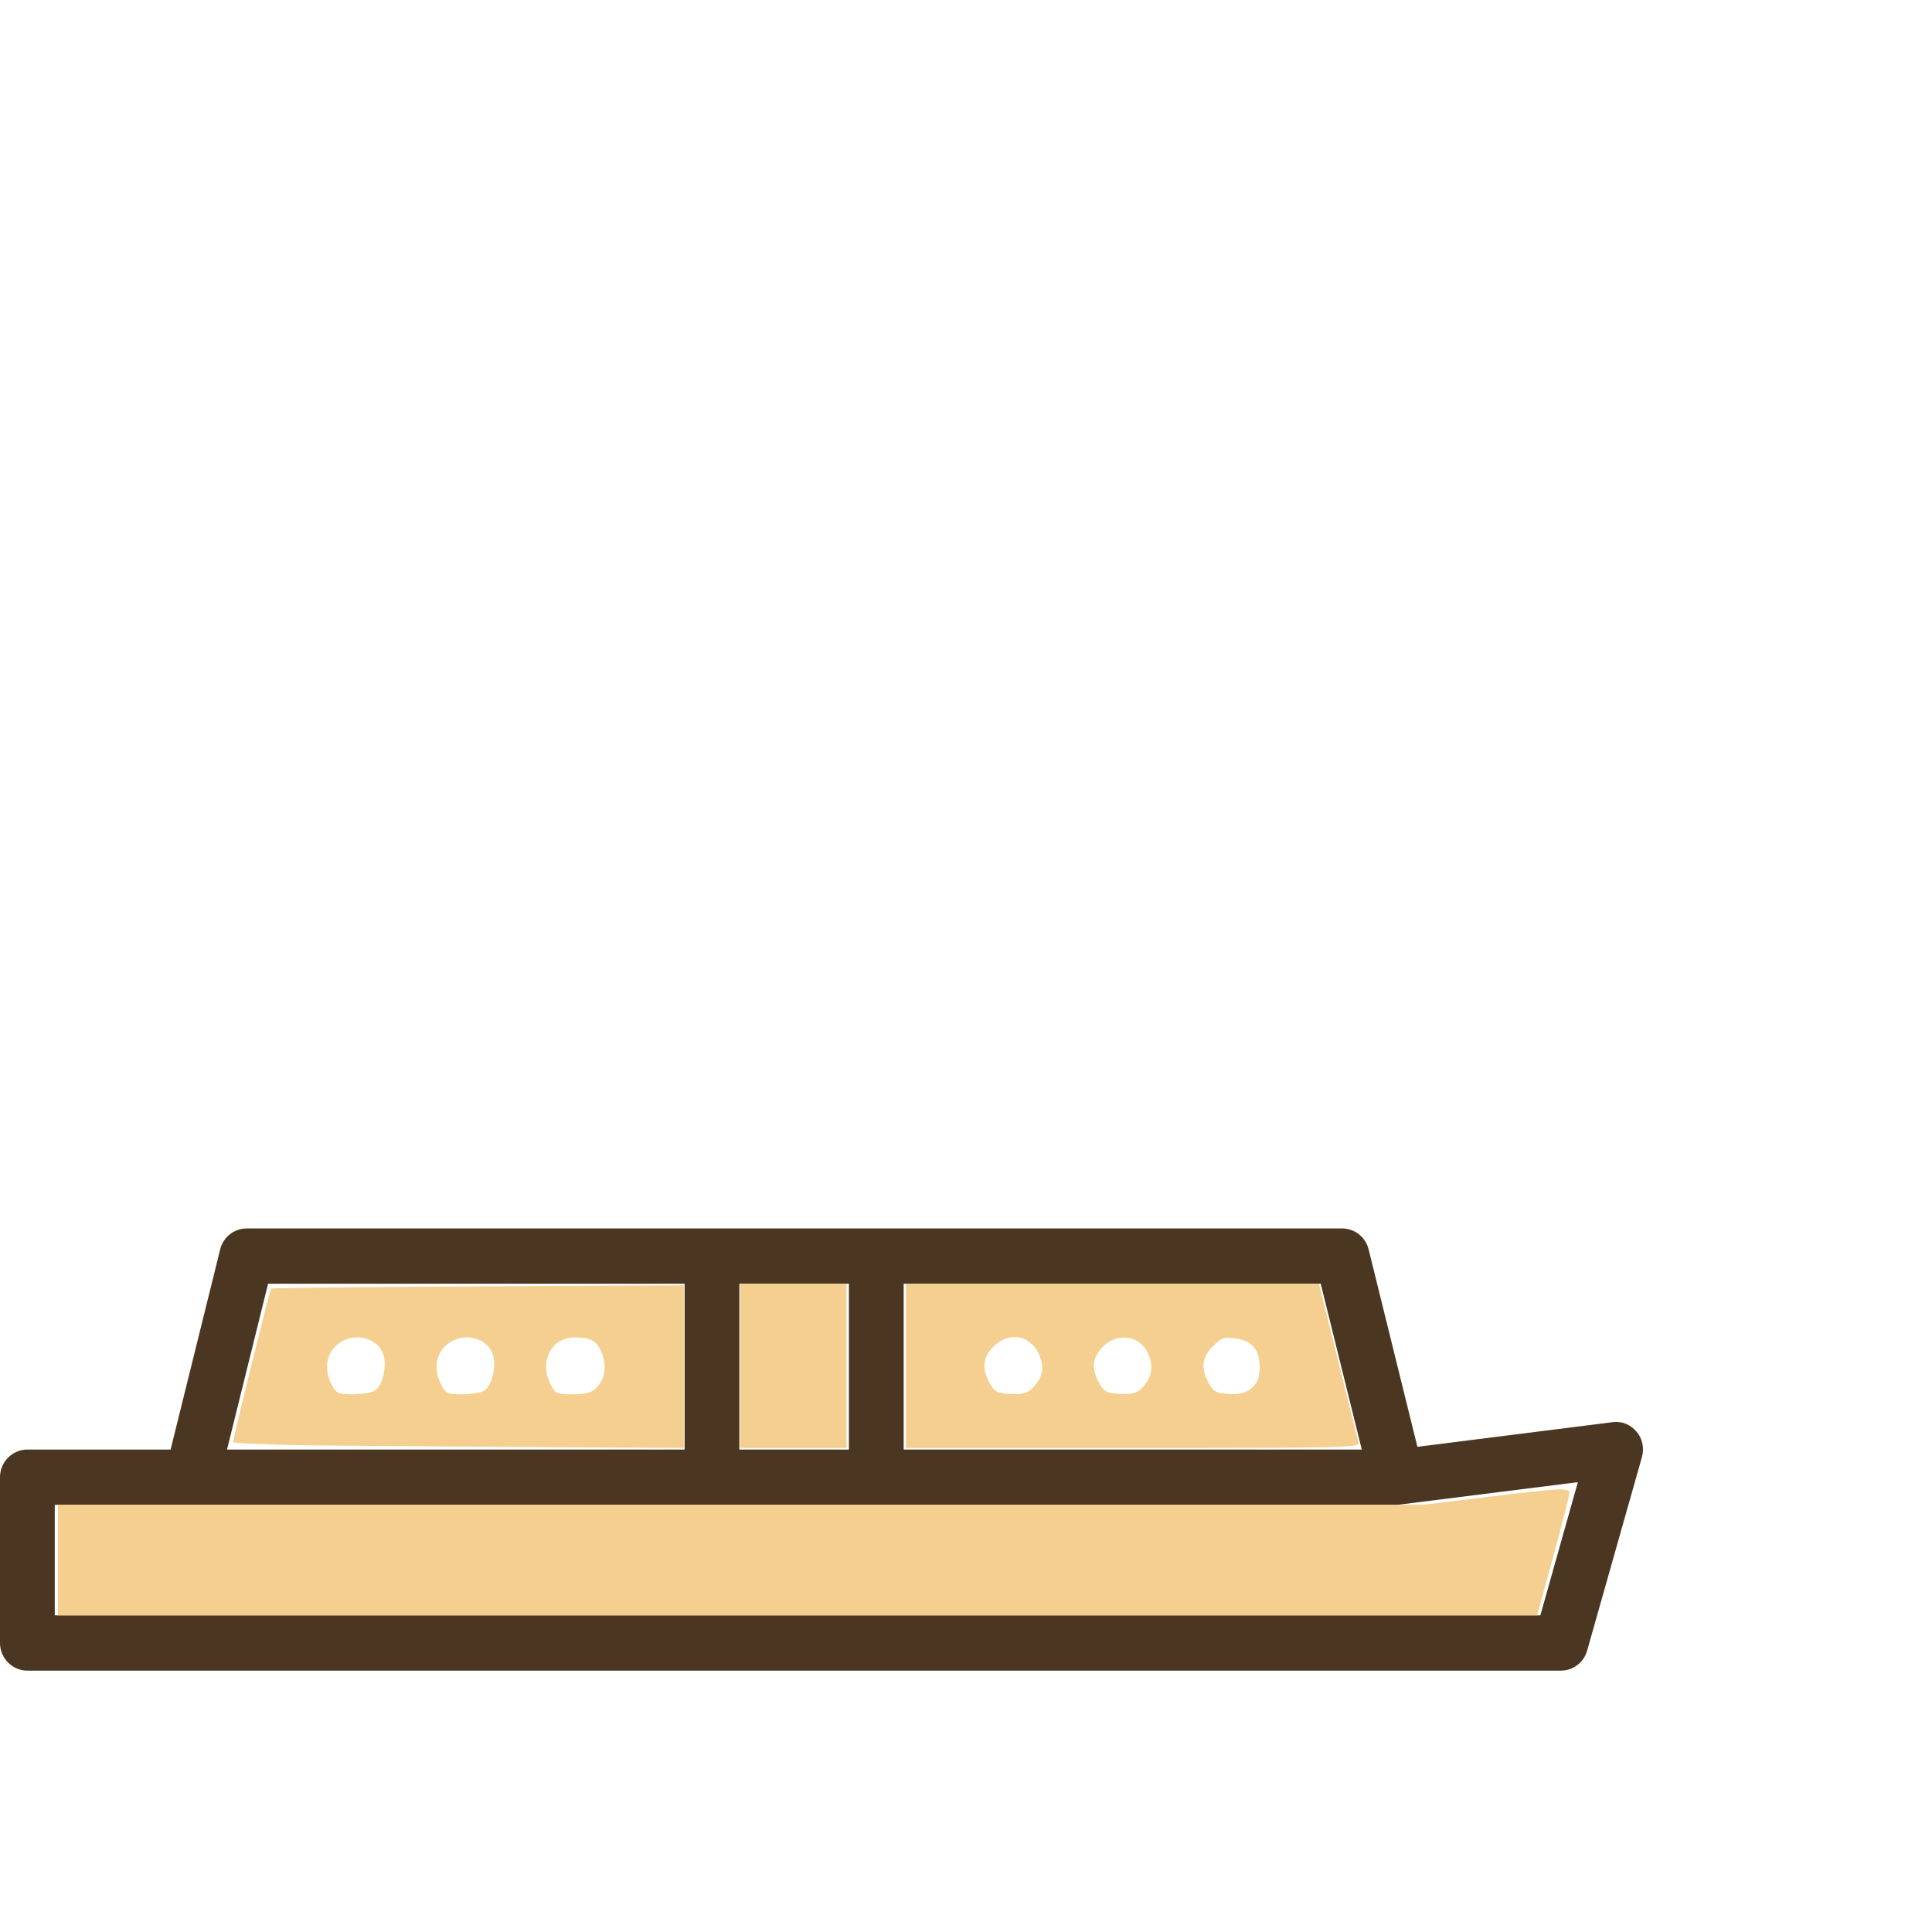
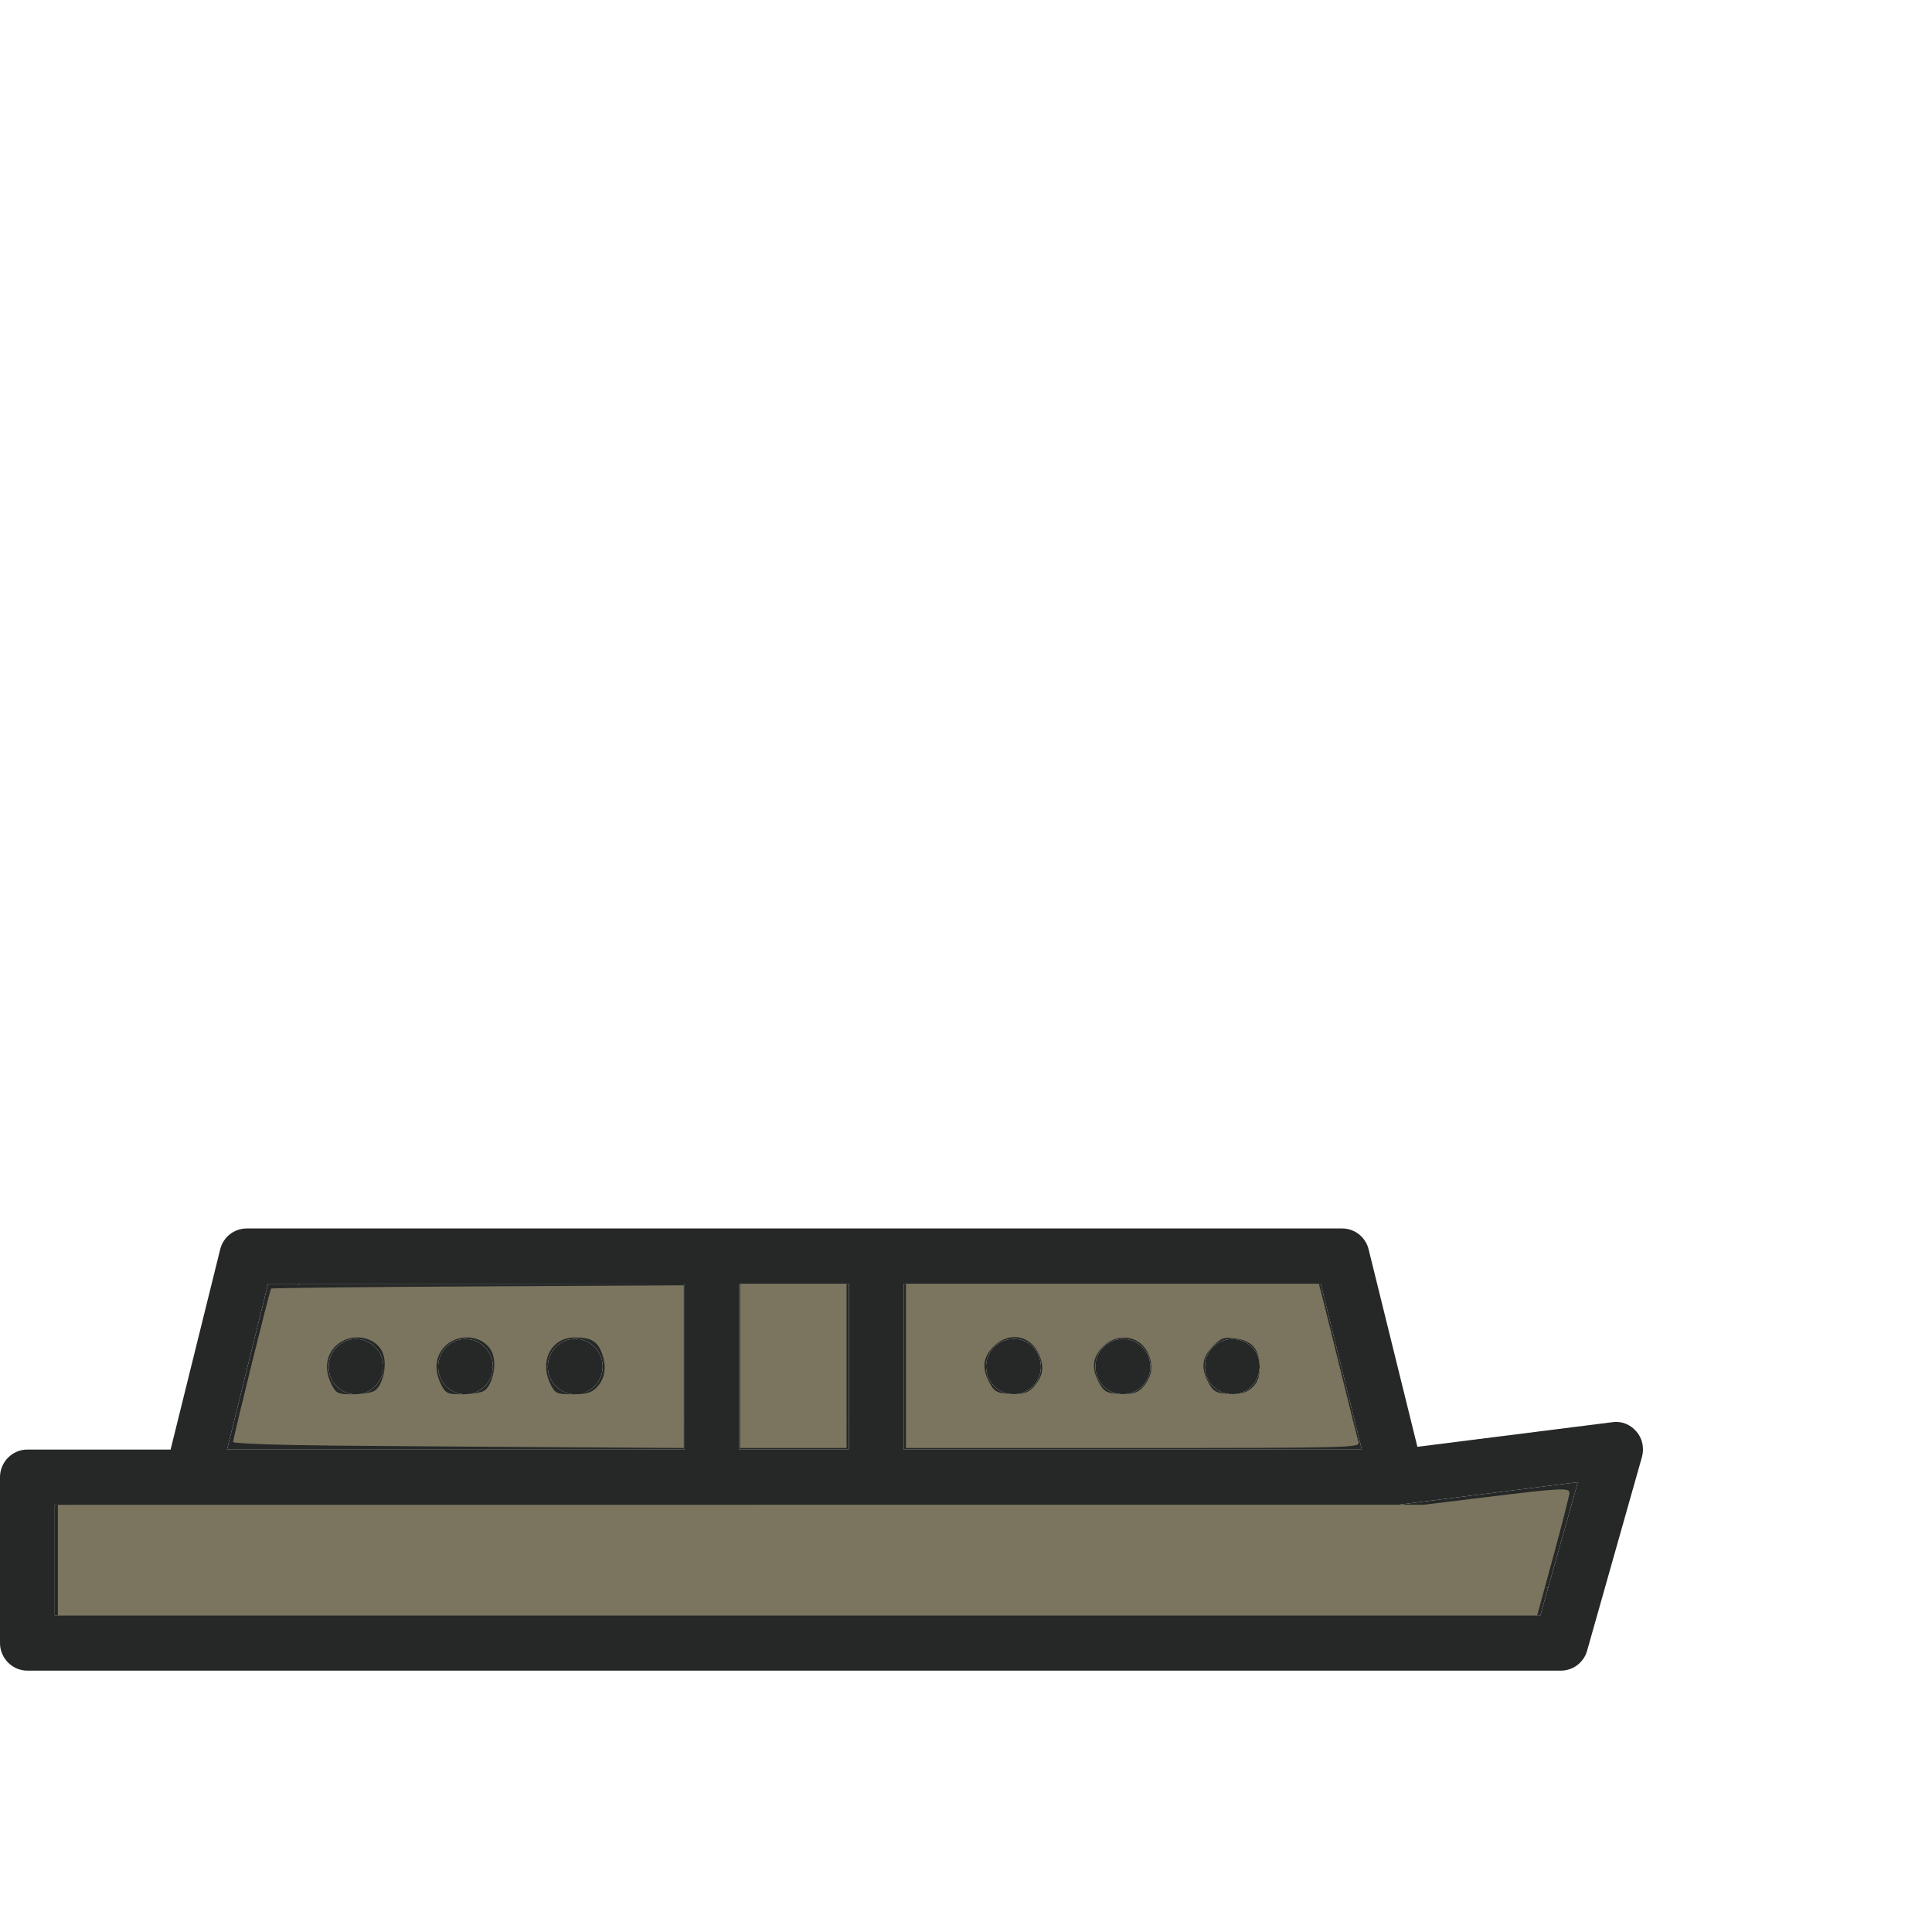
<svg xmlns="http://www.w3.org/2000/svg" version="1.1" viewBox="0 0 375 375">
-   <path fill="#4b3621" d="M5.314 281.357h27.799l9.62-38.835a5.288 5.337 0 0 1 5.156-4.077h212.609a5.288 5.337 0 0 1 5.156 4.077l9.461 38.3 37.844-4.775c1.754-.268 3.508.43 4.678 1.824 1.169 1.34 1.542 3.218 1.063 4.935l-10.63 37.548a5.295 5.344 0 0 1-5.103 3.916H5.315c-2.923 0-5.316-2.414-5.316-5.364V286.72c0-2.95 2.391-5.364 5.315-5.364Zm127.566-32.184H52.035l-7.972 32.184h88.817zm31.89 0h-21.26v32.184h21.26zm91.582 0h-80.95v32.184h88.923zM10.63 313.542h288.35l7.283-25.855-34.55 4.344c-.212.054-.425.054-.637.054H10.629v21.457z" />
-   <path fill="none" d="M106.994 267.84a5.281 5.33 0 0 0 4.624 2.789c.904 0 1.754-.215 2.604-.697a5.358 5.358 0 0 0 2.073-7.296c-1.435-2.574-4.624-3.54-7.229-2.092-2.55 1.449-3.507 4.72-2.072 7.296zm-43.212-2.575c0 2.95 2.338 5.364 5.262 5.364h.052c2.924 0 5.316-2.414 5.316-5.364 0-2.95-2.392-5.364-5.316-5.364-2.923 0-5.314 2.413-5.314 5.364zm127.671.805c.425 2.628 2.658 4.56 5.262 4.56.266 0 .531 0 .797-.054 2.87-.43 4.943-3.165 4.465-6.115-.426-2.95-3.083-4.989-6.006-4.506h-.053c-2.87.428-4.89 3.165-4.465 6.114zm21.155-.805c0 2.95 2.391 5.364 5.315 5.364 2.924 0 5.369-2.414 5.369-5.364 0-2.95-2.392-5.364-5.316-5.364h-.053c-2.923 0-5.315 2.413-5.315 5.364zm-127.566 0c0 2.95 2.339 5.364 5.262 5.364h.053c2.923 0 5.316-2.414 5.316-5.364 0-2.95-2.392-5.364-5.316-5.364s-5.315 2.413-5.315 5.364zm152.866 5.203a5.232 5.28 0 0 0 1.276.161 5.284 5.284 0 0 0 5.156-4.077c.744-2.843-.957-5.793-3.827-6.49h-.053c-2.87-.698-5.74 1.018-6.432 3.916a5.39 5.39 0 0 0 3.88 6.49z" />
-   <path fill="none" d="M182.736 249.173h73.616l6.644 26.82h-80.26Zm55.172 21.295a5.232 5.28 0 0 0 1.276.161 5.284 5.284 0 0 0 5.156-4.077c.744-2.843-.957-5.793-3.827-6.49h-.053c-2.87-.698-5.74 1.018-6.432 3.916a5.39 5.39 0 0 0 3.88 6.49zm-19.985.161c2.923 0 5.369-2.414 5.369-5.364 0-2.95-2.392-5.364-5.316-5.364h-.053c-2.923 0-5.315 2.413-5.315 5.364 0 2.95 2.392 5.364 5.315 5.364zm-21.208 0c.266 0 .532 0 .798-.053 2.87-.43 4.943-3.165 4.464-6.115-.425-2.95-3.082-4.989-6.006-4.506h-.053c-2.87.43-4.89 3.165-4.464 6.115.424 2.627 2.657 4.56 5.262 4.56z" />
-   <path fill="none" d="M182.736 249.173v26.82h80.26l1.329 5.364H175.4v-32.184zM164.77 249.173h-13.925v26.82h13.925z" />
-   <path fill="none" d="M150.845 249.173v26.82h13.925v5.364h-21.26v-32.184zM58.04 249.173h74.84v26.82H51.397Zm48.954 18.667a5.281 5.33 0 0 0 4.624 2.789c.904 0 1.754-.215 2.604-.697a5.358 5.358 0 0 0 2.073-7.296c-1.435-2.574-4.624-3.54-7.229-2.092-2.55 1.449-3.507 4.72-2.072 7.296zm-16.69 2.79h.053c2.923 0 5.316-2.415 5.316-5.365s-2.392-5.364-5.316-5.364-5.315 2.413-5.315 5.364c0 2.95 2.34 5.364 5.262 5.364zm-21.26 0h.052c2.924 0 5.316-2.415 5.316-5.365s-2.392-5.364-5.316-5.364c-2.923 0-5.315 2.413-5.315 5.364 0 2.95 2.34 5.364 5.262 5.364z" />
-   <path fill="none" d="M52.035 249.173h6.006l-6.644 26.82h81.483v5.364H44.062ZM17.964 292.085h253.111c.213 0 .426 0 .638-.053l34.55-4.345-5.773 20.49H17.964Z" />
-   <path fill="none" d="m300.49 308.178-1.51 5.364zM17.964 292.085v16.093H300.49l-1.51 5.364H10.63v-21.457z" />
-   <path fill="none" d="M10.934 302.813v-10.728l131.358.01 131.358.01 15.636-1.955c8.6-1.076 15.786-1.805 15.968-1.621.182.184-1.236 5.887-3.152 12.674l-3.485 12.34H10.934Z" />
-   <path fill="#f5cf8f" d="M11.237 302.813v-10.728l132.573-.01 132.573-.01 12.453-1.519c14.274-1.741 15.793-1.814 15.794-.759 0 .422-1.407 5.939-3.128 12.26l-3.13 11.495H11.238Z" />
-   <path fill="none" d="M44.664 280.591c.009-.253 1.734-7.356 3.834-15.785l3.817-15.326 40.205-.157 40.205-.158v31.886h-44.04c-24.221 0-44.031-.207-44.021-.46zm28.34-11.294c1.408-1.335 1.898-4.63 1.03-6.916-.493-1.295-3.389-2.786-5.41-2.786-2.105 0-5.147 3.07-5.147 5.194 0 1.889 1.463 4.981 2.569 5.43 2.048.832 5.606.36 6.959-.922zm21.261 0c1.407-1.335 1.898-4.63 1.029-6.916-.493-1.295-3.389-2.786-5.41-2.786-2.105 0-5.147 3.07-5.147 5.194 0 1.889 1.463 4.981 2.569 5.43 2.049.832 5.606.36 6.959-.922zm20.992.12c1.898-1.506 2.42-4.01 1.367-6.554-.942-2.274-2.512-3.268-5.167-3.268-2.42 0-5.46 2.891-5.46 5.194 0 1.889 1.463 4.981 2.57 5.43 1.852.752 5.245.346 6.69-.802zM143.658 265.112v-15.938h20.653V281.05h-20.653z" />
-   <path fill="#f5cf8f" d="M175.852 265.112v-15.938H255.987l.6 2.299c.33 1.264 1.993 7.953 3.694 14.865 1.702 6.912 3.237 13.05 3.413 13.64.301 1.015-2.064 1.073-43.761 1.073h-44.08Zm24.73 4.138c1.832-2.02 2.163-3.777 1.165-6.189-1.626-3.926-5.907-4.728-8.933-1.674-1.989 2.007-2.257 4.073-.877 6.765 1.064 2.077 1.647 2.365 4.918 2.429 1.832.036 2.801-.31 3.727-1.33zm21.246 0c1.735-1.934 2.089-3.992 1.098-6.384-1.495-3.61-5.994-4.363-8.852-1.479-1.988 2.007-2.256 4.073-.877 6.765 1.064 2.077 1.647 2.365 4.918 2.429 1.836.036 2.796-.308 3.713-1.33zm21.259.047c1.038-.985 1.406-2.009 1.406-3.917 0-3.434-1.442-5.155-4.685-5.594-2.255-.305-2.757-.131-4.397 1.524-2.067 2.086-2.35 4.117-.954 6.842 1.06 2.067 1.651 2.365 4.833 2.429 1.666.034 2.817-.356 3.797-1.284zM143.658 265.112v-15.938h20.653V281.05h-20.653zM64.844 280.591c-10.775-.094-19.59-.408-19.59-.699 0-.797 7.103-29.51 7.366-29.774.125-.127 18.2-.322 40.166-.434l39.939-.204V281.051l-24.146-.145c-13.28-.079-32.961-.22-43.735-.315Zm7.764-10.585c1.609-.87 2.585-4.818 1.772-7.171-1.21-3.501-6.312-4.384-9.2-1.593-1.966 1.902-2.253 4.697-.776 7.579.84 1.64 1.212 1.808 3.988 1.808 1.684 0 3.58-.28 4.216-.623zm21.26 0c1.61-.87 2.585-4.818 1.772-7.171-1.21-3.501-6.312-4.384-9.2-1.593-1.966 1.902-2.253 4.697-.776 7.579.84 1.64 1.212 1.808 3.988 1.808 1.684 0 3.581-.28 4.216-.623zm21.833-.587c1.661-1.676 2.08-3.852 1.24-6.424-.847-2.588-2.125-3.4-5.354-3.4-4.654 0-7.006 4.654-4.663 9.226.855 1.668 1.184 1.808 4.252 1.808 2.501 0 3.623-.3 4.525-1.21z" />
+   <path fill="#252827" d="M5.314 281.357h27.799l9.62-38.835a5.288 5.337 0 0 1 5.156-4.077h212.609a5.288 5.337 0 0 1 5.156 4.077l9.461 38.3 37.844-4.775c1.754-.268 3.508.43 4.678 1.824 1.169 1.34 1.542 3.218 1.063 4.935l-10.63 37.548a5.295 5.344 0 0 1-5.103 3.916H5.315c-2.923 0-5.316-2.414-5.316-5.364V286.72c0-2.95 2.391-5.364 5.315-5.364Zm127.566-32.184H52.035l-7.972 32.184h88.817zm31.89 0h-21.26v32.184h21.26zm91.582 0h-80.95v32.184h88.923zM10.63 313.542h288.35l7.283-25.855-34.55 4.344c-.212.054-.425.054-.637.054H10.629v21.457z" />
+   <path fill="#252827" d="M106.994 267.84a5.281 5.33 0 0 0 4.624 2.789c.904 0 1.754-.215 2.604-.697a5.358 5.358 0 0 0 2.073-7.296c-1.435-2.574-4.624-3.54-7.229-2.092-2.55 1.449-3.507 4.72-2.072 7.296zm-43.212-2.575c0 2.95 2.338 5.364 5.262 5.364h.052c2.924 0 5.316-2.414 5.316-5.364 0-2.95-2.392-5.364-5.316-5.364-2.923 0-5.314 2.413-5.314 5.364zm127.671.805c.425 2.628 2.658 4.56 5.262 4.56.266 0 .531 0 .797-.054 2.87-.43 4.943-3.165 4.465-6.115-.426-2.95-3.083-4.989-6.006-4.506h-.053c-2.87.428-4.89 3.165-4.465 6.114zm21.155-.805c0 2.95 2.391 5.364 5.315 5.364 2.924 0 5.369-2.414 5.369-5.364 0-2.95-2.392-5.364-5.316-5.364h-.053c-2.923 0-5.315 2.413-5.315 5.364zm-127.566 0c0 2.95 2.339 5.364 5.262 5.364h.053c2.923 0 5.316-2.414 5.316-5.364 0-2.95-2.392-5.364-5.316-5.364s-5.315 2.413-5.315 5.364zm152.866 5.203a5.232 5.28 0 0 0 1.276.161 5.284 5.284 0 0 0 5.156-4.077c.744-2.843-.957-5.793-3.827-6.49h-.053c-2.87-.698-5.74 1.018-6.432 3.916a5.39 5.39 0 0 0 3.88 6.49z" />
+   <path fill="#252827" d="M182.736 249.173h73.616l6.644 26.82h-80.26Zm55.172 21.295a5.232 5.28 0 0 0 1.276.161 5.284 5.284 0 0 0 5.156-4.077c.744-2.843-.957-5.793-3.827-6.49h-.053c-2.87-.698-5.74 1.018-6.432 3.916a5.39 5.39 0 0 0 3.88 6.49zm-19.985.161c2.923 0 5.369-2.414 5.369-5.364 0-2.95-2.392-5.364-5.316-5.364h-.053c-2.923 0-5.315 2.413-5.315 5.364 0 2.95 2.392 5.364 5.315 5.364zm-21.208 0c.266 0 .532 0 .798-.053 2.87-.43 4.943-3.165 4.464-6.115-.425-2.95-3.082-4.989-6.006-4.506h-.053c-2.87.43-4.89 3.165-4.464 6.115.424 2.627 2.657 4.56 5.262 4.56z" />
+   <path fill="#252827" d="M182.736 249.173v26.82h80.26l1.329 5.364H175.4v-32.184zM164.77 249.173h-13.925v26.82h13.925z" />
+   <path fill="#252827" d="M150.845 249.173v26.82h13.925v5.364h-21.26v-32.184zM58.04 249.173h74.84v26.82H51.397Zm48.954 18.667a5.281 5.33 0 0 0 4.624 2.789c.904 0 1.754-.215 2.604-.697a5.358 5.358 0 0 0 2.073-7.296c-1.435-2.574-4.624-3.54-7.229-2.092-2.55 1.449-3.507 4.72-2.072 7.296zm-16.69 2.79h.053c2.923 0 5.316-2.415 5.316-5.365s-2.392-5.364-5.316-5.364-5.315 2.413-5.315 5.364c0 2.95 2.34 5.364 5.262 5.364zm-21.26 0h.052c2.924 0 5.316-2.415 5.316-5.365s-2.392-5.364-5.316-5.364c-2.923 0-5.315 2.413-5.315 5.364 0 2.95 2.34 5.364 5.262 5.364z" />
+   <path fill="#252827" d="M52.035 249.173h6.006l-6.644 26.82h81.483v5.364H44.062ZM17.964 292.085h253.111c.213 0 .426 0 .638-.053l34.55-4.345-5.773 20.49H17.964Z" />
+   <path fill="#252827" d="m300.49 308.178-1.51 5.364zM17.964 292.085v16.093H300.49l-1.51 5.364H10.63v-21.457z" />
+   <path fill="#252827" d="M10.934 302.813v-10.728l131.358.01 131.358.01 15.636-1.955c8.6-1.076 15.786-1.805 15.968-1.621.182.184-1.236 5.887-3.152 12.674l-3.485 12.34H10.934Z" />
+   <path fill="#7b755f" d="M11.237 302.813v-10.728l132.573-.01 132.573-.01 12.453-1.519c14.274-1.741 15.793-1.814 15.794-.759 0 .422-1.407 5.939-3.128 12.26l-3.13 11.495H11.238Z" />
+   <path fill="#252827" d="M44.664 280.591c.009-.253 1.734-7.356 3.834-15.785l3.817-15.326 40.205-.157 40.205-.158v31.886h-44.04c-24.221 0-44.031-.207-44.021-.46zm28.34-11.294c1.408-1.335 1.898-4.63 1.03-6.916-.493-1.295-3.389-2.786-5.41-2.786-2.105 0-5.147 3.07-5.147 5.194 0 1.889 1.463 4.981 2.569 5.43 2.048.832 5.606.36 6.959-.922zm21.261 0c1.407-1.335 1.898-4.63 1.029-6.916-.493-1.295-3.389-2.786-5.41-2.786-2.105 0-5.147 3.07-5.147 5.194 0 1.889 1.463 4.981 2.569 5.43 2.049.832 5.606.36 6.959-.922zm20.992.12c1.898-1.506 2.42-4.01 1.367-6.554-.942-2.274-2.512-3.268-5.167-3.268-2.42 0-5.46 2.891-5.46 5.194 0 1.889 1.463 4.981 2.57 5.43 1.852.752 5.245.346 6.69-.802zM143.658 265.112v-15.938h20.653V281.05h-20.653z" />
+   <path fill="#7b755f" d="M175.852 265.112v-15.938H255.987l.6 2.299c.33 1.264 1.993 7.953 3.694 14.865 1.702 6.912 3.237 13.05 3.413 13.64.301 1.015-2.064 1.073-43.761 1.073h-44.08Zm24.73 4.138c1.832-2.02 2.163-3.777 1.165-6.189-1.626-3.926-5.907-4.728-8.933-1.674-1.989 2.007-2.257 4.073-.877 6.765 1.064 2.077 1.647 2.365 4.918 2.429 1.832.036 2.801-.31 3.727-1.33zm21.246 0c1.735-1.934 2.089-3.992 1.098-6.384-1.495-3.61-5.994-4.363-8.852-1.479-1.988 2.007-2.256 4.073-.877 6.765 1.064 2.077 1.647 2.365 4.918 2.429 1.836.036 2.796-.308 3.713-1.33zm21.259.047c1.038-.985 1.406-2.009 1.406-3.917 0-3.434-1.442-5.155-4.685-5.594-2.255-.305-2.757-.131-4.397 1.524-2.067 2.086-2.35 4.117-.954 6.842 1.06 2.067 1.651 2.365 4.833 2.429 1.666.034 2.817-.356 3.797-1.284zM143.658 265.112v-15.938h20.653V281.05h-20.653zM64.844 280.591c-10.775-.094-19.59-.408-19.59-.699 0-.797 7.103-29.51 7.366-29.774.125-.127 18.2-.322 40.166-.434l39.939-.204V281.051l-24.146-.145c-13.28-.079-32.961-.22-43.735-.315Zm7.764-10.585c1.609-.87 2.585-4.818 1.772-7.171-1.21-3.501-6.312-4.384-9.2-1.593-1.966 1.902-2.253 4.697-.776 7.579.84 1.64 1.212 1.808 3.988 1.808 1.684 0 3.58-.28 4.216-.623zm21.26 0c1.61-.87 2.585-4.818 1.772-7.171-1.21-3.501-6.312-4.384-9.2-1.593-1.966 1.902-2.253 4.697-.776 7.579.84 1.64 1.212 1.808 3.988 1.808 1.684 0 3.581-.28 4.216-.623zm21.833-.587c1.661-1.676 2.08-3.852 1.24-6.424-.847-2.588-2.125-3.4-5.354-3.4-4.654 0-7.006 4.654-4.663 9.226.855 1.668 1.184 1.808 4.252 1.808 2.501 0 3.623-.3 4.525-1.21z" />
</svg>
